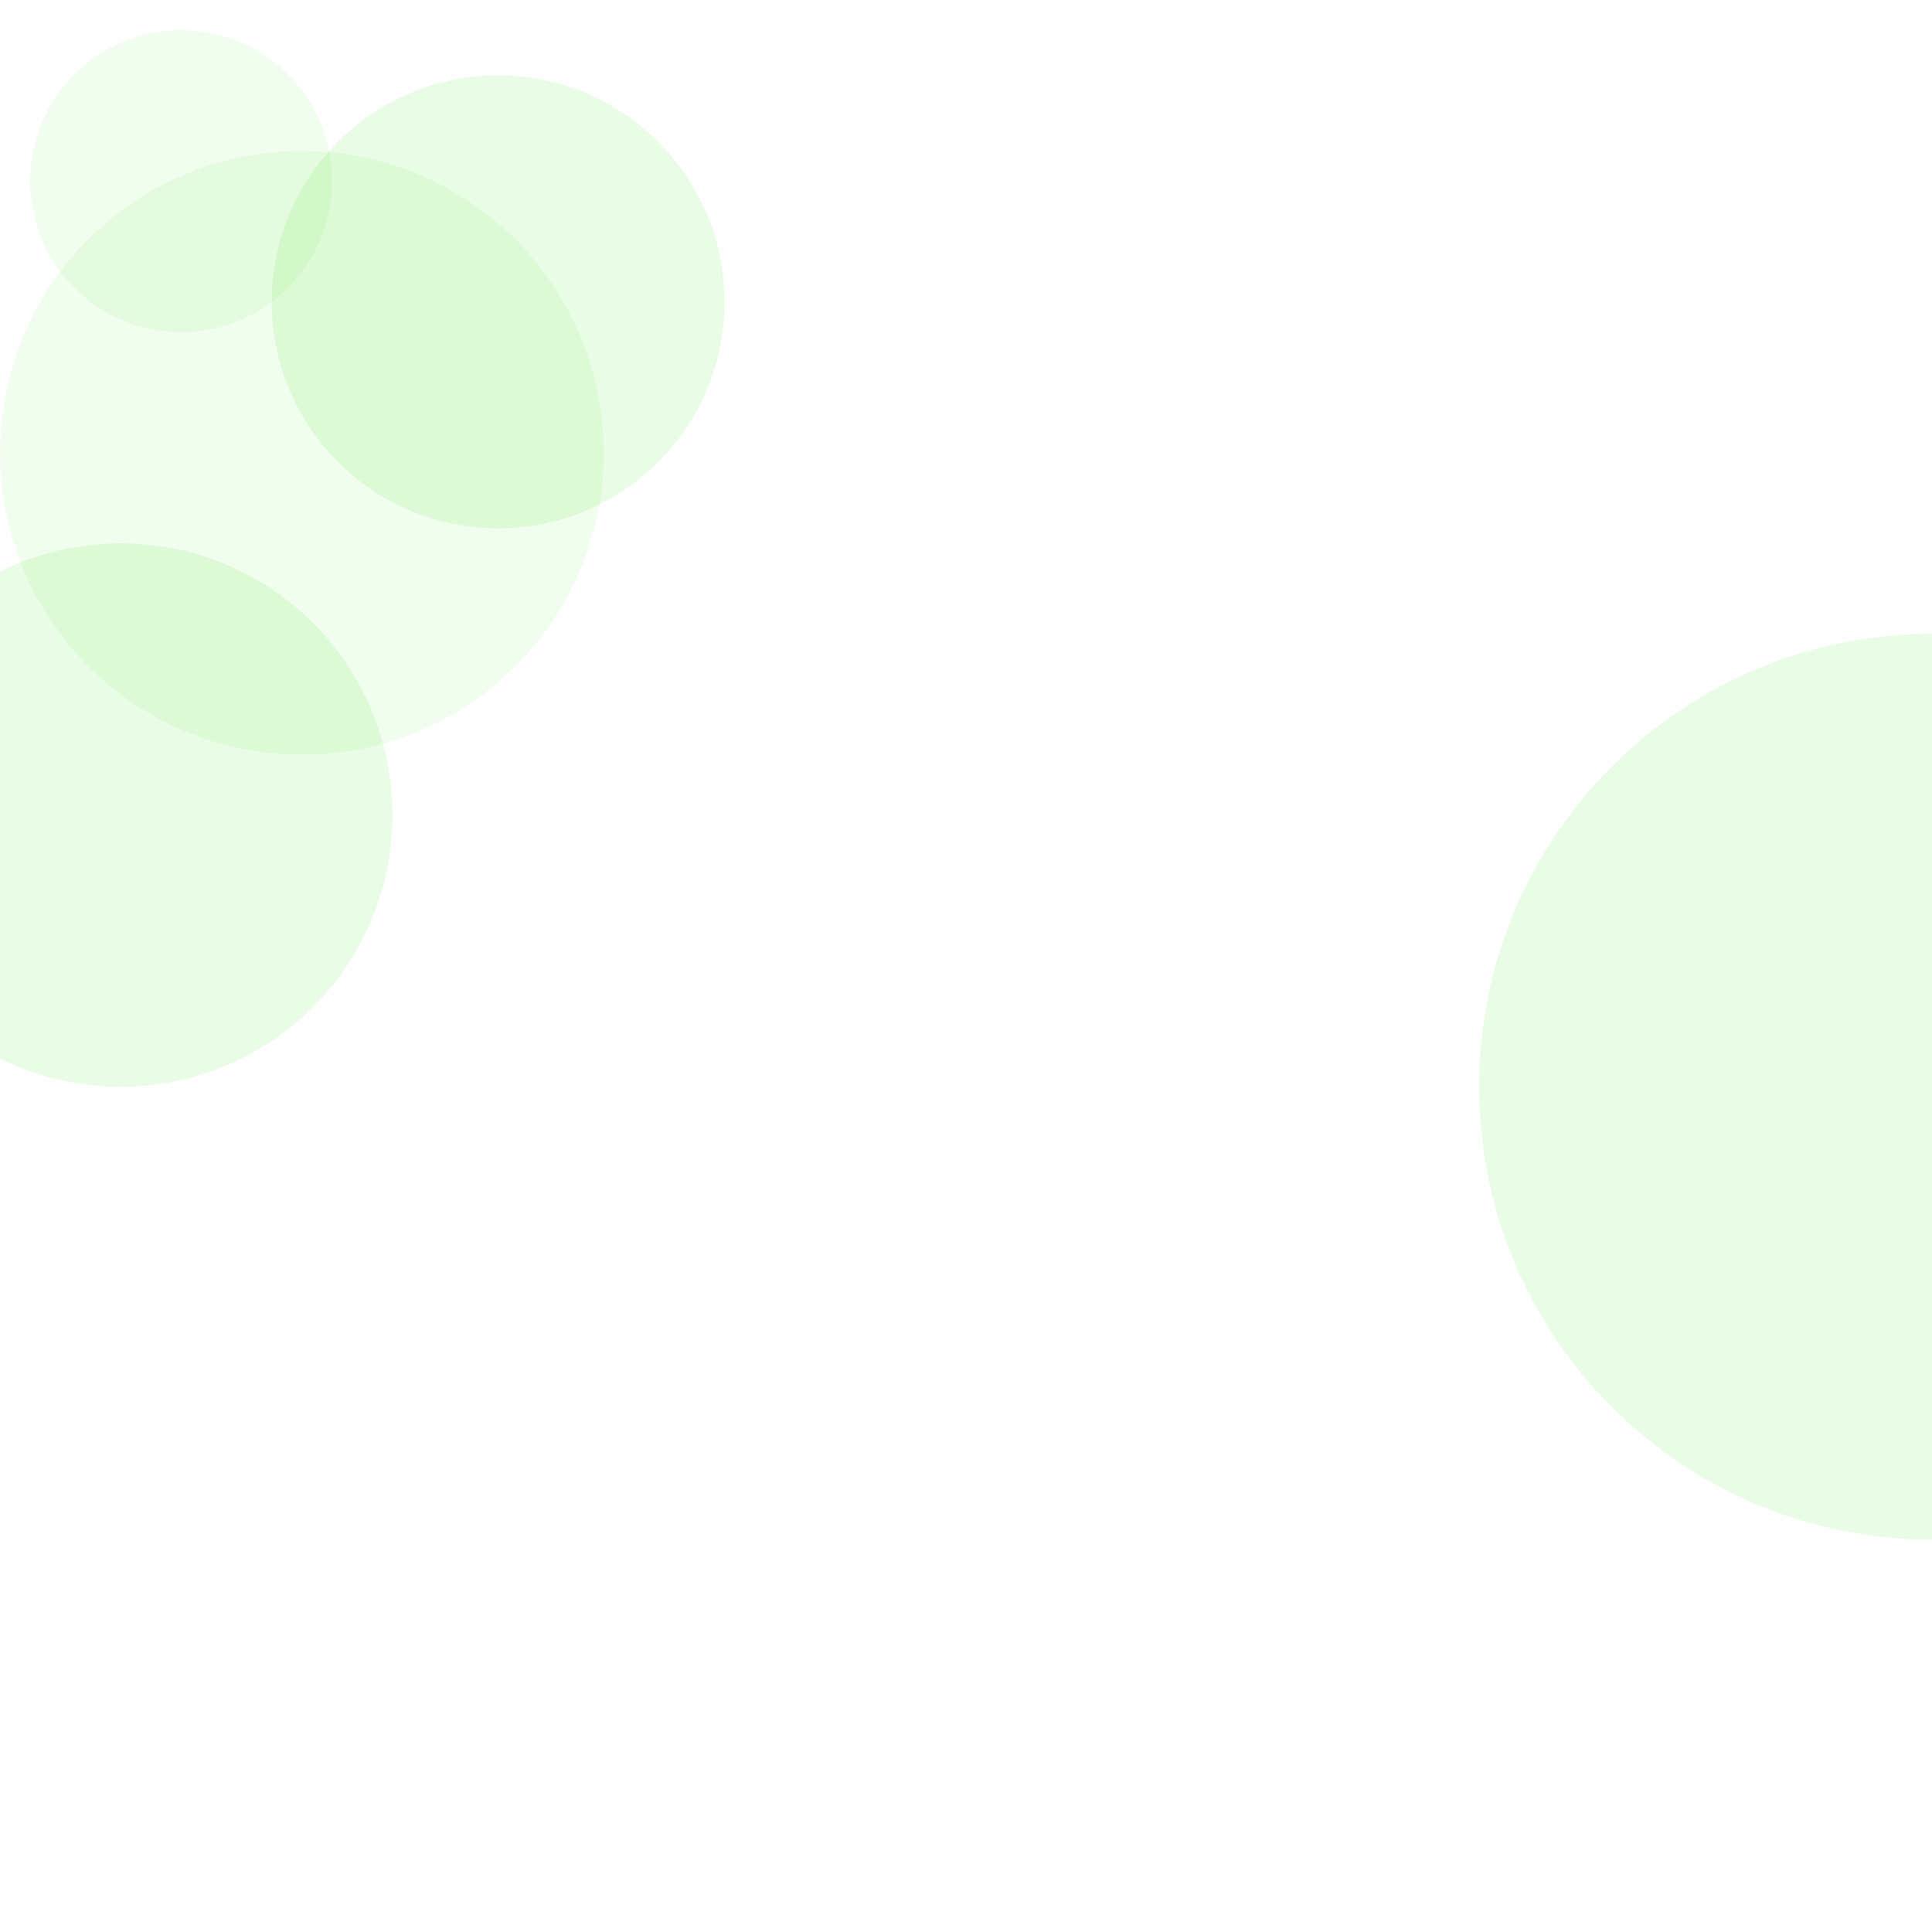
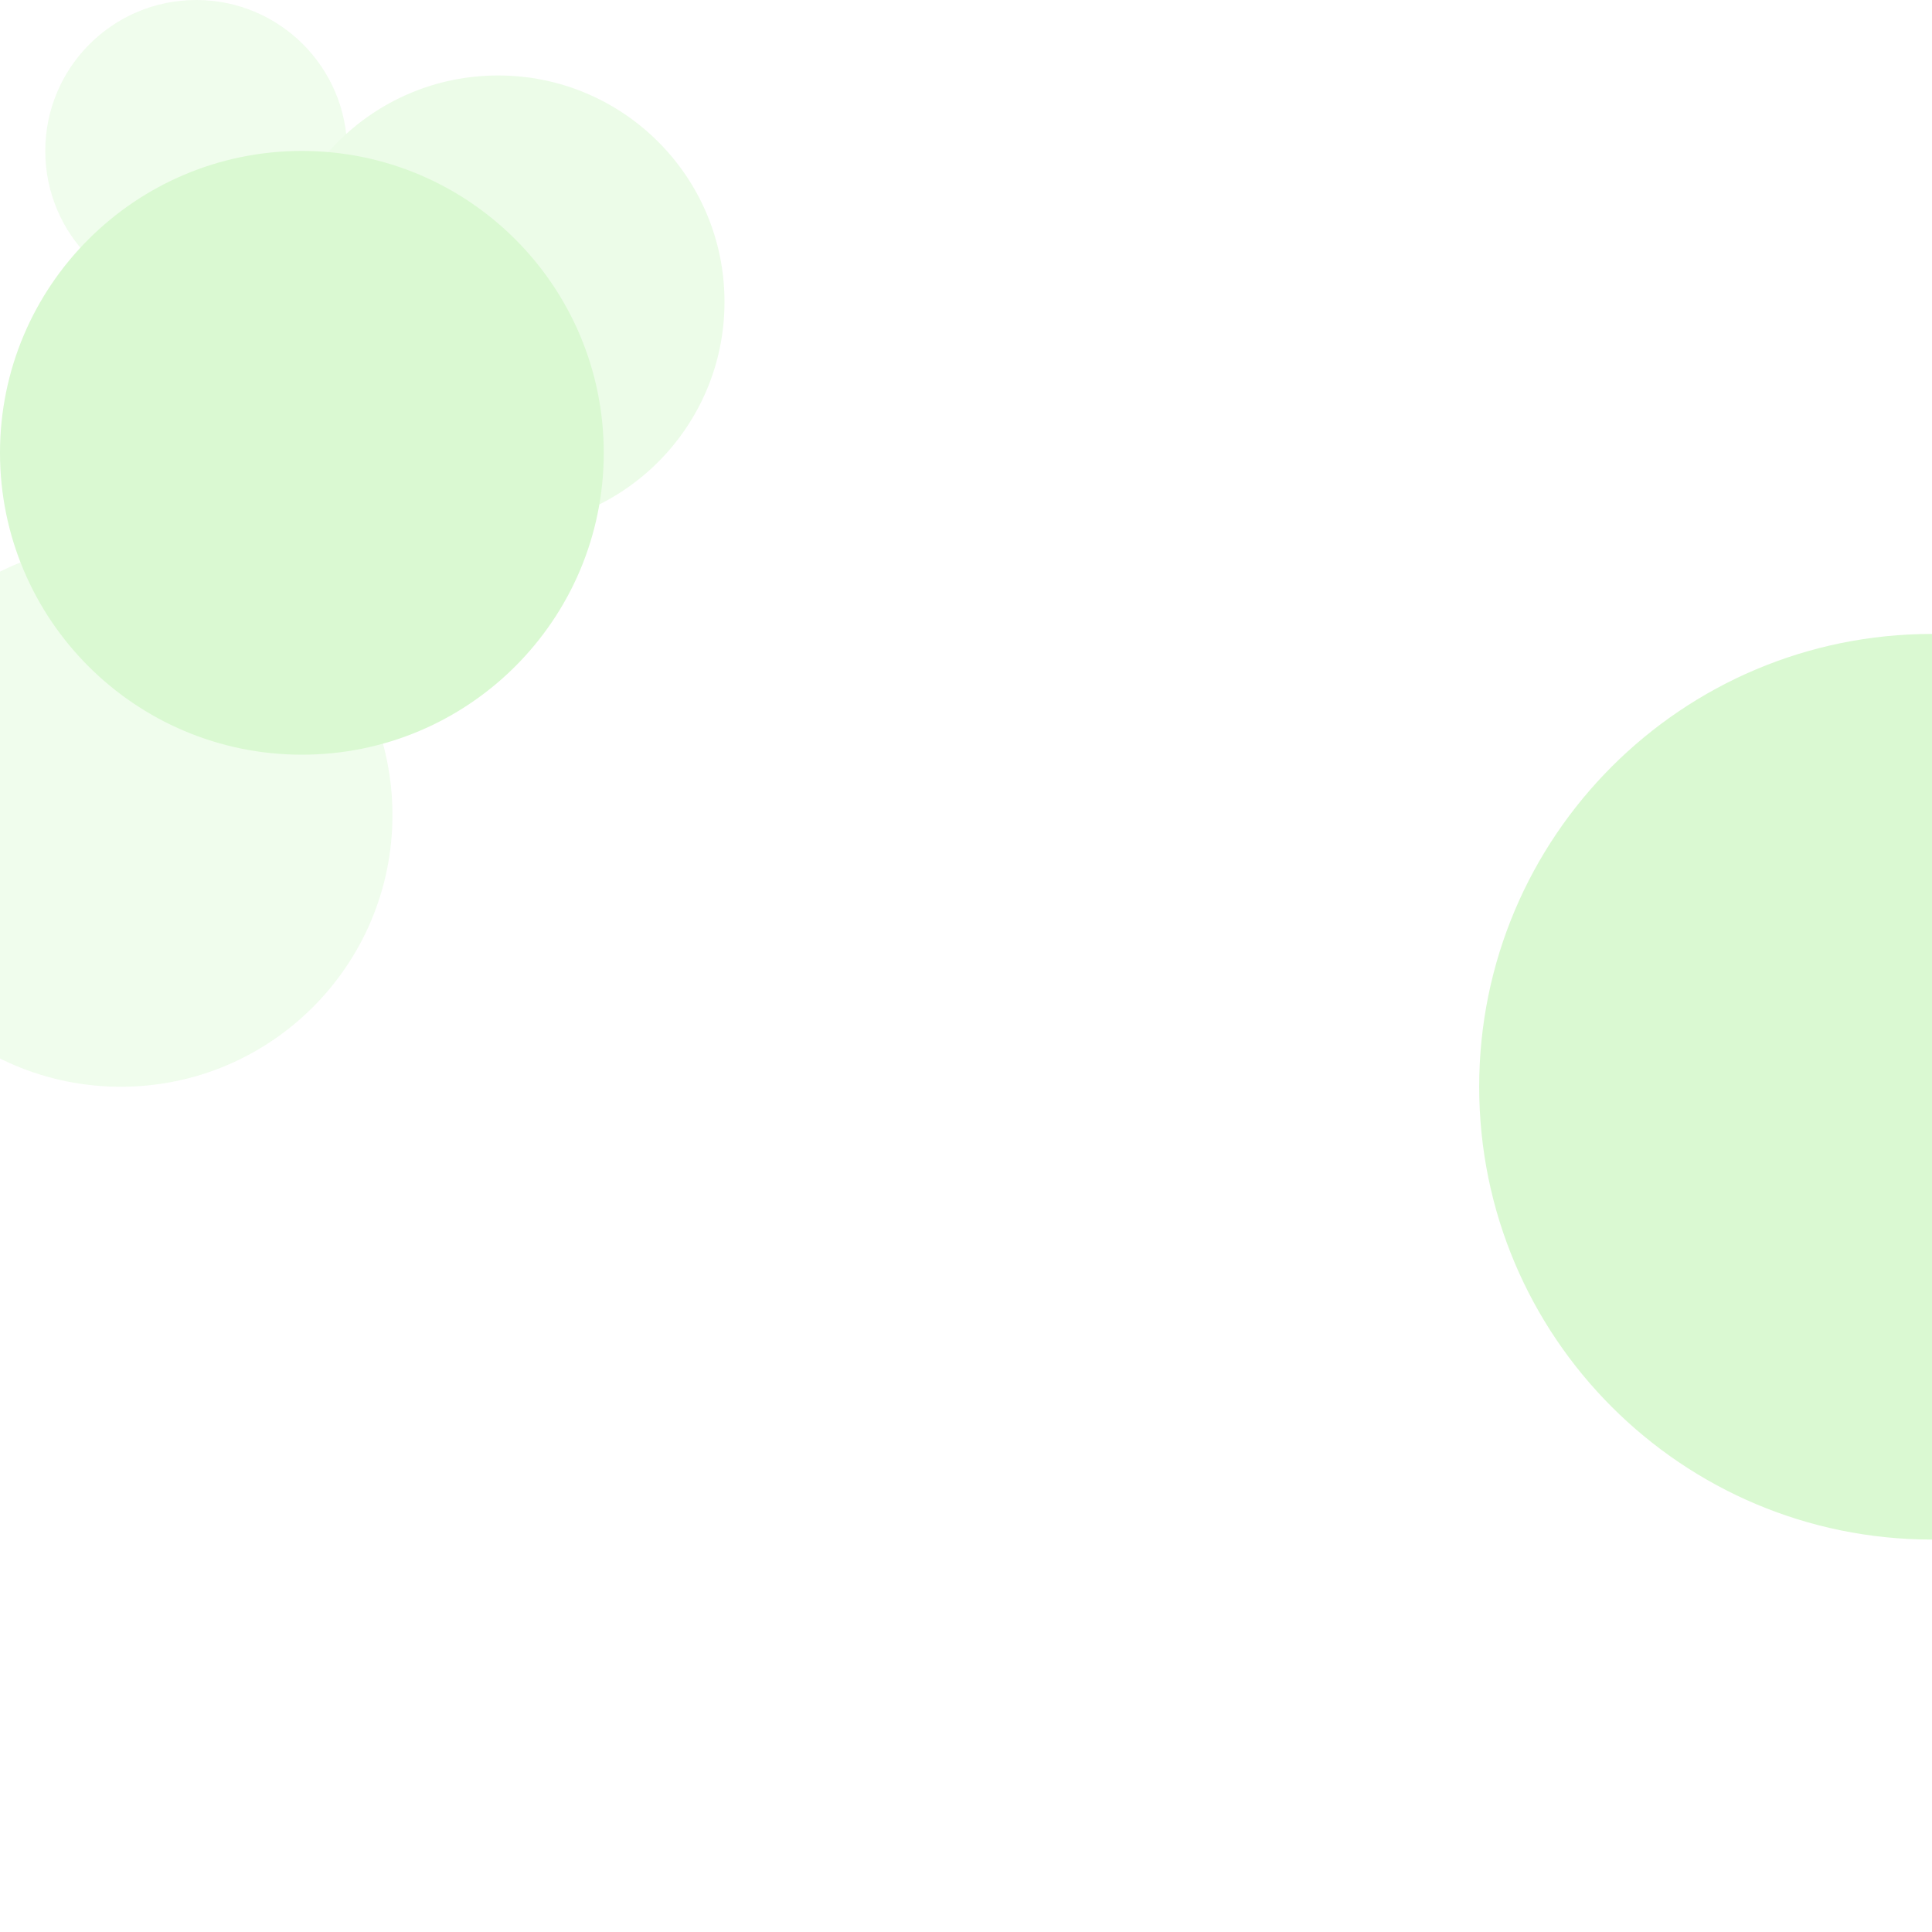
<svg xmlns="http://www.w3.org/2000/svg" width="1280" height="1280">
-   <circle cy="120" cx="120" r="100" stroke-width="4" fill="#6ee94f" opacity="0.1" />
-   <circle cy="200" cx="330" r="150" stroke-width="4" fill="#6ee94f" opacity="0.15" />
-   <circle cy="300" cx="200" r="200" stroke-width="4" fill="#6ee94f" opacity="0.1" />
-   <circle cy="540" cx="80" r="180" fill="#6ee94f" opacity="0.15" />
-   <circle cy="720" cx="1280" r="300" fill="#6ee94f" opacity="0.15" />
+   <circle cy="100" cx="130" r="100" fill="#ecfce8" opacity="0.8" />
+   <circle cy="200" cx="330" r="150" fill="#ecfce8" />
+   <circle cy="540" cx="80" r="180" fill="#ecfce8" opacity="0.8" />
+   <circle cy="300" cx="200" r="200" fill="#daf9d2" />
+   <circle cy="720" cx="1280" r="300" fill="#daf9d2" />
</svg>
